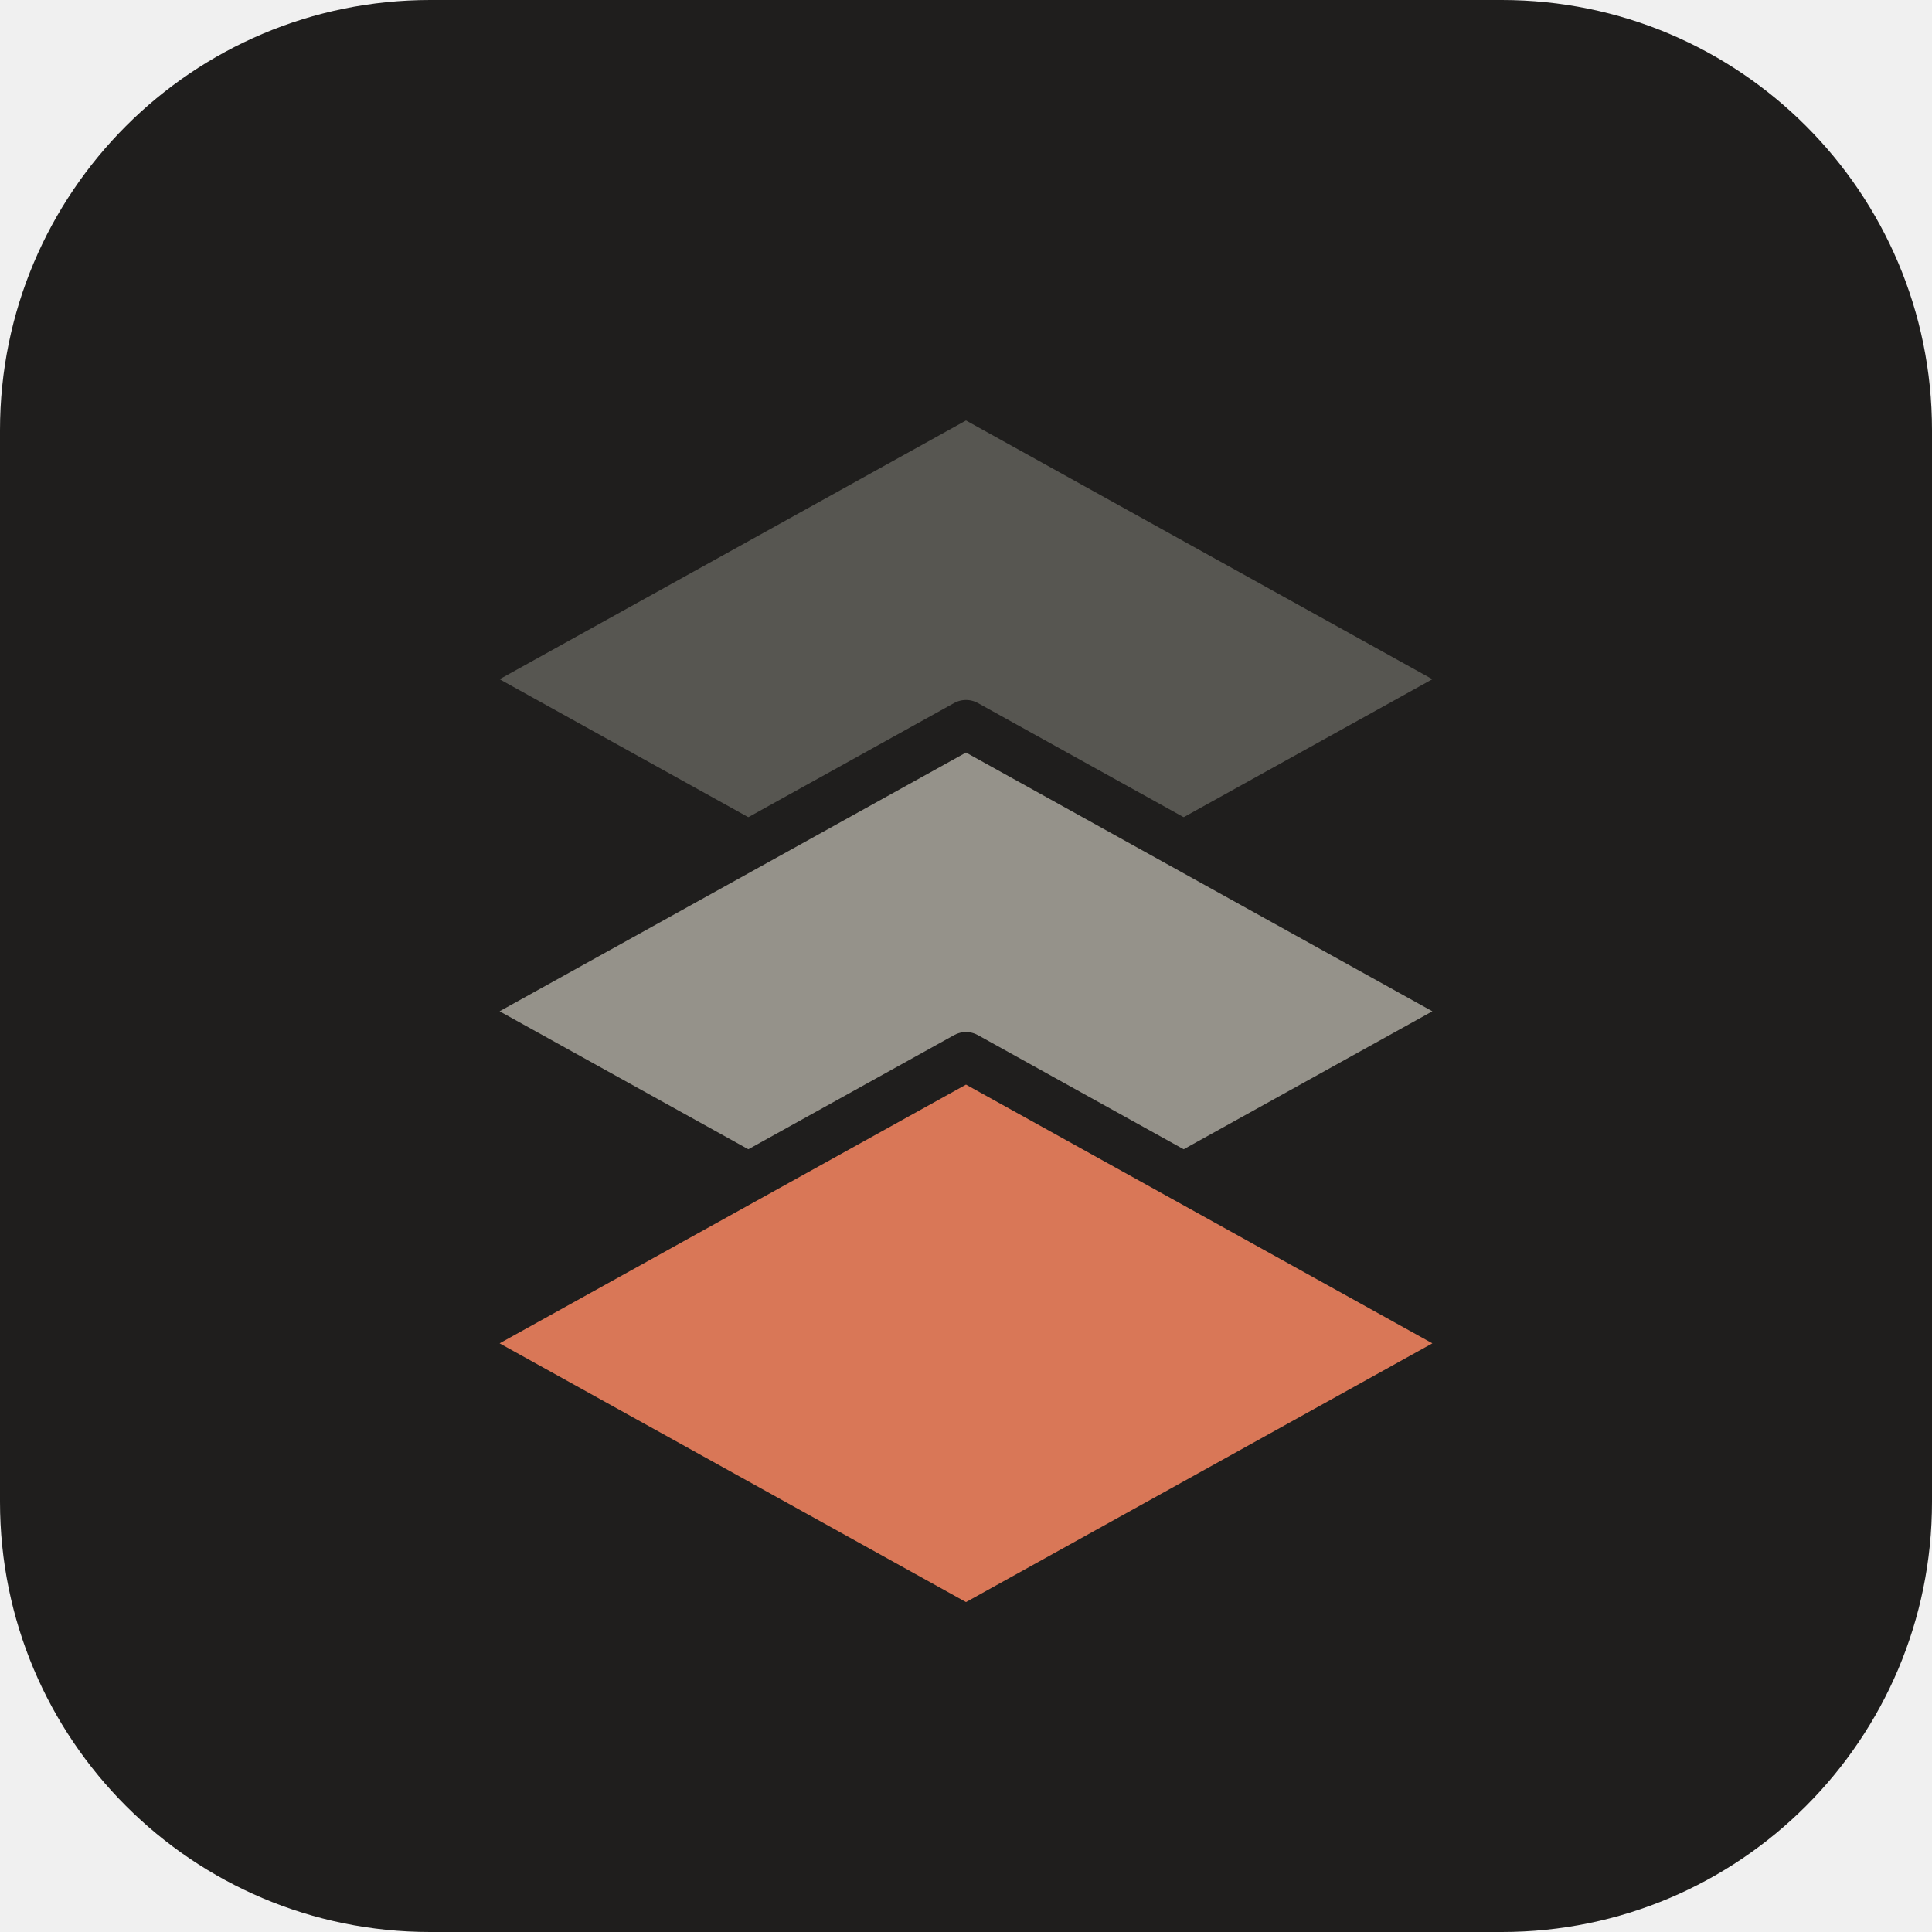
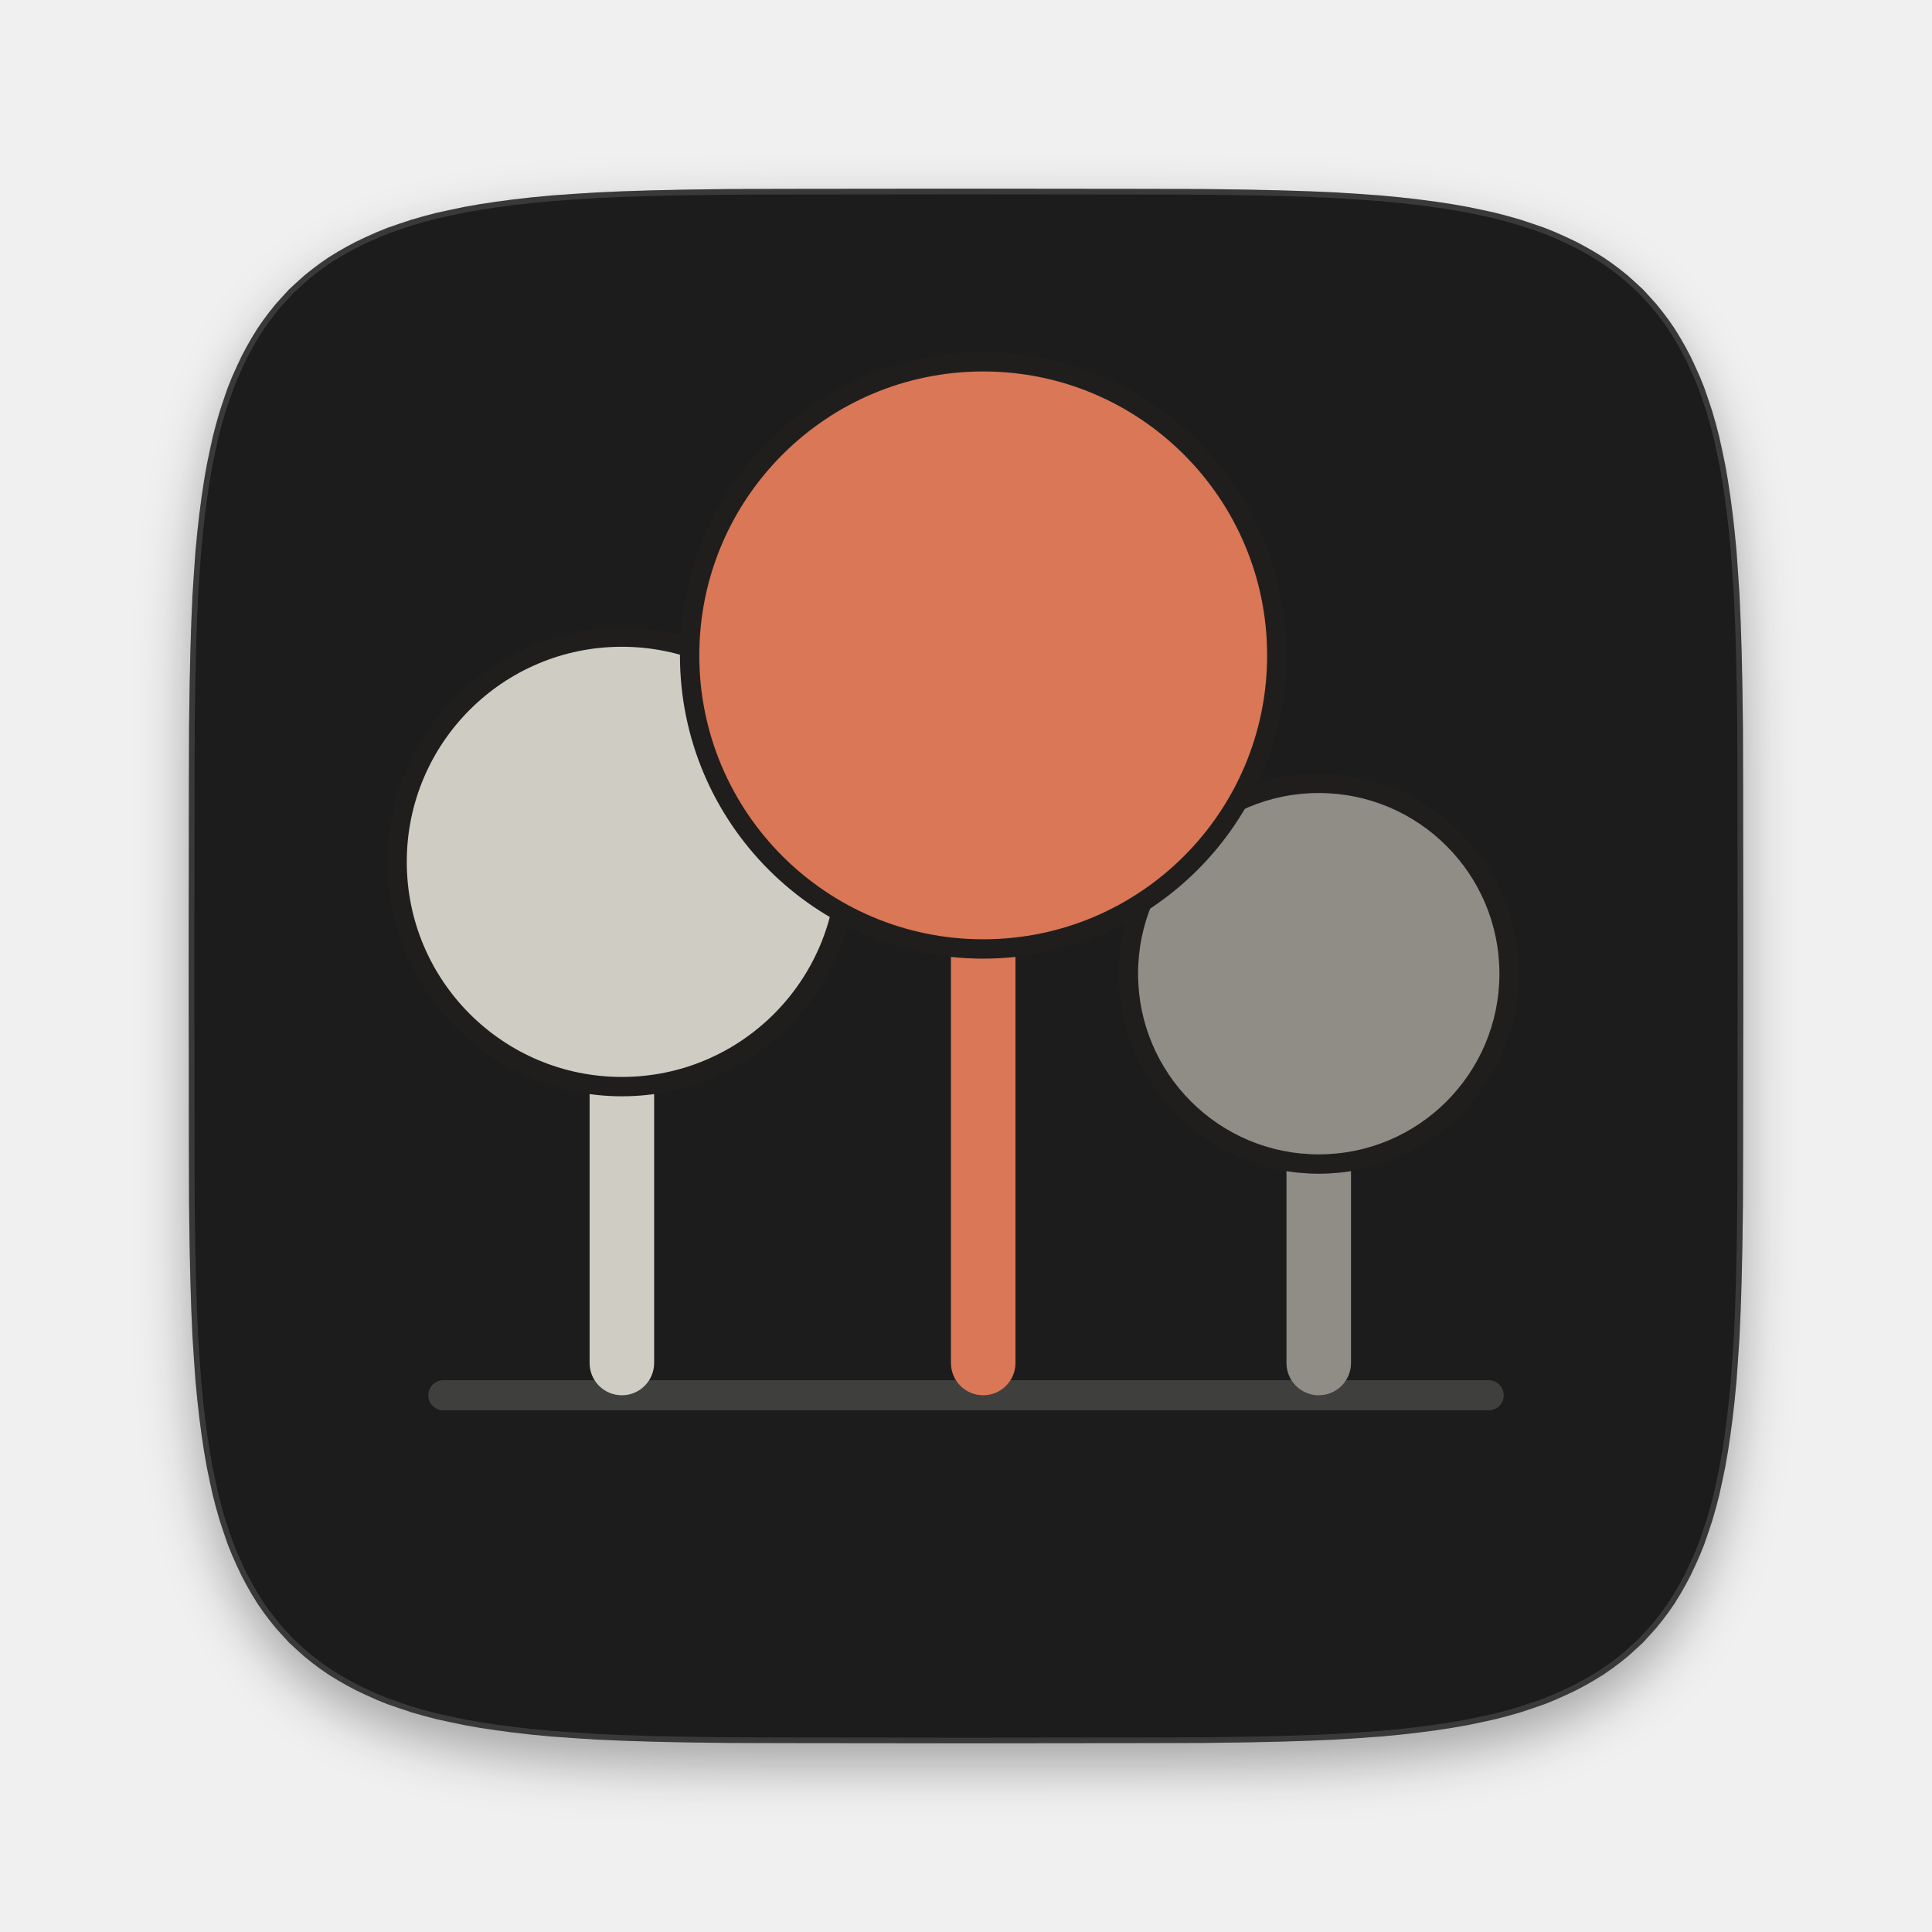
<svg xmlns="http://www.w3.org/2000/svg" viewBox="0 0 1024 1024" width="1024" height="1024">
-   <rect width="1024" height="1024" rx="228" fill="#1F1E1D" />
-   <g stroke="#1F1E1D" stroke-width="26" stroke-linejoin="round">
-     <path d="M512 208 786 360 512 512 238 360Z" fill="#575651" />
-     <path d="M512 384 786 536 512 688 238 536Z" fill="#95928A" />
-     <path d="M512 560 786 712 512 864 238 712Z" fill="#D97757" />
+   <defs>
+     <filter id="shadow" x="-10%" y="-10%" width="120%" height="125%">
+       <feDropShadow dx="0" dy="12" stdDeviation="14" flood-color="#000" flood-opacity="0.32" />
+     </filter>
+     <clipPath id="clip">
+       <path d="M924.0 512.0 L923.9 608.0 L923.8 638.6 L923.5 660.9 L923.1 679.0 L922.6 694.5 L922.0 708.2 L921.2 720.5 L920.4 731.8 L919.4 742.2 L918.3 751.9 L917.1 761.0 L915.8 769.6 L914.4 777.6 L912.8 785.3 L911.2 792.6 L909.4 799.5 L907.5 806.1 L905.4 812.4 L903.3 818.5 L901.0 824.2 L898.5 829.8 L896.0 835.1 L893.3 840.2 L890.5 845.1 L887.6 849.8 L884.5 854.3 L881.2 858.7 L877.9 862.8 L874.3 866.8 L870.7 870.7 L866.8 874.3 L862.8 877.9 L858.7 881.2 L854.3 884.5 L849.8 887.6 L845.1 890.5 L840.2 893.3 L835.1 896.0 L829.8 898.5 L824.2 901.0 L818.5 903.3 L812.4 905.4 L806.1 907.5 L799.5 909.4 L792.6 911.2 L785.3 912.8 L777.6 914.4 L769.6 915.8 L761.0 917.1 L751.9 918.3 L742.2 919.4 L731.8 920.4 L720.5 921.2 L708.2 922.0 L694.5 922.6 L679.0 923.1 L660.9 923.5 L638.6 923.8 L608.0 923.9 L512.0 924.0 L416.0 923.9 L385.4 923.8 L363.1 923.5 L345.0 923.1 L329.5 922.6 L315.8 922.0 L303.5 921.2 L292.2 920.4 L281.8 919.4 L272.1 918.3 L263.0 917.1 L254.4 915.8 L246.4 914.4 L238.7 912.8 L231.4 911.2 L224.5 909.4 L217.9 907.5 L211.6 905.4 L205.5 903.3 L199.8 901.0 L194.2 898.5 L188.9 896.0 L183.8 893.3 L178.9 890.5 L174.2 887.6 L169.7 884.5 L165.3 881.2 L161.2 877.9 L157.2 874.3 L153.3 870.7 L149.7 866.8 L146.1 862.8 L142.8 858.7 L139.5 854.3 L136.4 849.8 L133.5 845.1 L130.7 840.2 L128.0 835.1 L125.5 829.8 L123.0 824.2 L120.7 818.5 L118.6 812.4 L116.5 806.1 L114.6 799.5 L112.8 792.6 L111.2 785.3 L109.6 777.6 L108.2 769.6 L106.9 761.0 L105.7 751.9 L104.6 742.2 L103.6 731.8 L102.8 720.5 L102.0 708.2 L101.4 694.5 L100.9 679.0 L100.5 660.9 L100.2 638.6 L100.1 608.0 L100.0 512.0 L100.1 416.0 L100.2 385.4 L100.5 363.1 L100.9 345.0 L101.4 329.5 L102.0 315.8 L102.8 303.5 L103.6 292.2 L104.6 281.8 L105.7 272.1 L106.9 263.0 L108.2 254.4 L109.6 246.4 L111.2 238.7 L112.8 231.4 L114.6 224.5 L116.5 217.9 L118.6 211.6 L120.7 205.5 L123.0 199.8 L125.5 194.2 L128.0 188.9 L130.7 183.8 L133.5 178.9 L136.4 174.2 L139.5 169.7 L142.8 165.3 L146.1 161.2 L149.7 157.2 L153.3 153.3 L157.2 149.7 L161.2 146.1 L165.3 142.8 L169.7 139.5 L174.2 136.4 L178.9 133.5 L183.8 130.7 L188.9 128.0 L194.2 125.5 L199.8 123.0 L205.5 120.7 L211.6 118.6 L217.9 116.5 L224.5 114.6 L231.4 112.8 L238.7 111.2 L246.4 109.6 L254.4 108.2 L263.0 106.9 L272.1 105.7 L281.8 104.6 L292.2 103.6 L303.5 102.8 L315.8 102.0 L329.5 101.4 L345.0 100.9 L363.1 100.5 L385.4 100.2 L416.0 100.1 L512.0 100.0 L608.0 100.1 L638.6 100.2 L660.9 100.5 L679.0 100.9 L694.5 101.4 L708.2 102.0 L720.5 102.8 L731.8 103.6 L742.2 104.6 L751.9 105.7 L761.0 106.9 L769.6 108.2 L777.6 109.6 L785.3 111.2 L792.6 112.8 L799.5 114.6 L806.1 116.5 L812.4 118.6 L818.5 120.7 L824.2 123.0 L829.8 125.5 L835.1 128.0 L840.2 130.7 L845.1 133.5 L849.8 136.4 L854.3 139.5 L858.7 142.8 L862.8 146.1 L866.8 149.7 L870.7 153.3 L874.3 157.2 L877.9 161.2 L881.2 165.3 L884.5 169.7 L887.6 174.2 L890.5 178.9 L893.3 183.8 L896.0 188.9 L898.5 194.2 L901.0 199.8 L903.3 205.5 L905.4 211.6 L907.5 217.9 L909.4 224.5 L911.2 231.4 L912.8 238.7 L914.4 246.4 L915.8 254.4 L917.1 263.0 L918.3 272.1 L919.4 281.8 L920.4 292.2 L921.2 303.5 L922.0 315.8 L922.6 329.5 L923.1 345.0 L923.5 363.1 L923.8 385.4 L923.9 416.0Z" />
+     </clipPath>
+   </defs>
+   <path d="M924.0 512.0 L923.9 608.0 L923.8 638.6 L923.5 660.9 L923.1 679.0 L922.6 694.5 L922.0 708.2 L921.2 720.5 L920.4 731.8 L919.4 742.2 L918.3 751.9 L917.1 761.0 L915.8 769.6 L914.4 777.6 L912.8 785.3 L911.2 792.6 L909.4 799.5 L907.5 806.1 L905.4 812.4 L903.3 818.5 L901.0 824.2 L898.5 829.8 L896.0 835.1 L893.3 840.2 L890.5 845.1 L887.6 849.8 L884.5 854.3 L881.2 858.7 L877.9 862.8 L874.3 866.8 L870.7 870.7 L866.8 874.3 L862.8 877.9 L858.7 881.2 L854.3 884.5 L849.8 887.6 L845.1 890.5 L840.2 893.3 L835.1 896.0 L829.8 898.5 L824.2 901.0 L818.5 903.3 L812.4 905.4 L806.1 907.5 L799.5 909.4 L792.6 911.2 L785.3 912.8 L777.6 914.4 L769.6 915.8 L761.0 917.1 L751.9 918.3 L742.2 919.4 L731.8 920.4 L720.5 921.2 L708.2 922.0 L694.5 922.6 L679.0 923.1 L660.9 923.5 L638.6 923.8 L608.0 923.9 L512.0 924.0 L416.0 923.9 L385.4 923.8 L363.1 923.5 L345.0 923.1 L329.5 922.6 L315.8 922.0 L303.5 921.2 L292.2 920.4 L281.8 919.4 L272.1 918.3 L263.0 917.1 L254.4 915.8 L246.4 914.4 L238.7 912.8 L231.4 911.2 L224.5 909.4 L217.9 907.5 L211.6 905.4 L205.5 903.3 L199.8 901.0 L194.2 898.5 L188.9 896.0 L183.8 893.3 L178.9 890.5 L174.2 887.6 L169.7 884.5 L165.3 881.2 L161.2 877.9 L157.2 874.3 L153.3 870.7 L149.7 866.8 L146.1 862.8 L142.8 858.7 L139.5 854.3 L136.4 849.8 L133.5 845.1 L130.7 840.2 L128.0 835.1 L125.5 829.8 L123.0 824.2 L120.7 818.5 L118.6 812.4 L116.5 806.1 L114.6 799.5 L112.8 792.6 L111.2 785.3 L109.6 777.6 L108.2 769.6 L106.9 761.0 L105.7 751.9 L104.6 742.2 L103.6 731.8 L102.8 720.5 L102.0 708.2 L101.4 694.5 L100.9 679.0 L100.5 660.9 L100.2 638.6 L100.1 608.0 L100.0 512.0 L100.1 416.0 L100.2 385.4 L100.5 363.1 L100.9 345.0 L101.4 329.5 L102.0 315.8 L102.8 303.5 L103.6 292.2 L104.6 281.8 L105.7 272.1 L106.9 263.0 L108.2 254.4 L109.6 246.4 L111.2 238.7 L112.8 231.4 L114.6 224.5 L116.5 217.9 L118.6 211.6 L120.7 205.5 L123.0 199.8 L125.5 194.2 L128.0 188.9 L130.7 183.8 L133.5 178.9 L136.4 174.2 L139.5 169.7 L142.8 165.3 L146.1 161.2 L149.7 157.2 L153.3 153.3 L157.2 149.7 L161.2 146.1 L165.3 142.8 L169.7 139.5 L174.2 136.4 L178.9 133.5 L183.8 130.7 L188.9 128.0 L194.2 125.5 L199.8 123.0 L205.5 120.7 L211.6 118.6 L217.9 116.5 L224.5 114.6 L231.4 112.8 L238.7 111.2 L246.4 109.6 L254.4 108.2 L263.0 106.9 L272.1 105.7 L281.8 104.6 L292.2 103.6 L303.5 102.8 L315.8 102.0 L329.5 101.4 L345.0 100.9 L363.1 100.5 L385.4 100.2 L416.0 100.1 L512.0 100.0 L608.0 100.1 L638.6 100.2 L660.9 100.5 L679.0 100.9 L694.5 101.4 L708.2 102.0 L720.5 102.8 L731.8 103.6 L742.2 104.6 L751.9 105.7 L761.0 106.9 L769.6 108.2 L777.6 109.6 L785.3 111.2 L792.6 112.8 L799.5 114.6 L806.1 116.5 L812.4 118.6 L818.5 120.7 L824.2 123.0 L829.8 125.5 L835.1 128.0 L840.2 130.7 L845.1 133.5 L849.8 136.4 L854.3 139.5 L858.7 142.8 L862.8 146.1 L866.8 149.7 L870.7 153.3 L874.3 157.2 L877.9 161.2 L881.2 165.3 L884.5 169.7 L887.6 174.2 L890.5 178.9 L893.3 183.8 L896.0 188.9 L898.5 194.2 L901.0 199.8 L903.3 205.5 L905.4 211.6 L907.5 217.9 L909.4 224.5 L911.2 231.4 L912.8 238.7 L914.4 246.4 L915.8 254.4 L917.1 263.0 L918.3 272.1 L919.4 281.8 L920.4 292.2 L921.2 303.5 L922.0 315.8 L922.6 329.5 L923.1 345.0 L923.5 363.1 L923.8 385.4 L923.9 416.0Z" fill="#1F1E1D" filter="url(#shadow)" />
+   <g clip-path="url(#clip)">
+     <path d="M924.0 512.0 L923.9 608.0 L923.8 638.6 L923.5 660.9 L923.1 679.0 L922.6 694.5 L922.0 708.2 L921.2 720.5 L920.4 731.8 L919.4 742.2 L918.3 751.9 L917.1 761.0 L915.8 769.6 L914.4 777.6 L912.8 785.3 L911.2 792.6 L909.4 799.5 L907.5 806.1 L905.4 812.4 L903.3 818.5 L901.0 824.2 L898.5 829.8 L896.0 835.1 L893.3 840.2 L890.5 845.1 L887.6 849.8 L884.5 854.3 L881.2 858.7 L877.9 862.8 L874.3 866.8 L870.7 870.7 L866.8 874.3 L862.8 877.9 L858.7 881.2 L854.3 884.5 L849.8 887.6 L845.1 890.5 L840.2 893.3 L835.1 896.0 L829.8 898.5 L824.2 901.0 L818.5 903.3 L812.4 905.4 L806.1 907.5 L799.5 909.4 L792.6 911.2 L785.3 912.8 L777.6 914.4 L769.6 915.8 L761.0 917.1 L751.9 918.3 L742.2 919.4 L731.8 920.4 L720.5 921.2 L708.2 922.0 L694.5 922.6 L679.0 923.1 L660.9 923.5 L638.6 923.8 L608.0 923.9 L512.0 924.0 L416.0 923.9 L385.4 923.8 L363.1 923.5 L345.0 923.1 L329.5 922.6 L315.8 922.0 L303.5 921.2 L292.2 920.4 L281.8 919.4 L272.1 918.3 L263.0 917.1 L254.4 915.8 L246.4 914.4 L238.7 912.8 L231.4 911.2 L224.5 909.4 L217.9 907.5 L211.6 905.4 L205.5 903.3 L199.8 901.0 L194.2 898.5 L188.9 896.0 L183.8 893.3 L178.9 890.5 L174.2 887.6 L169.7 884.5 L165.3 881.2 L161.2 877.9 L157.2 874.3 L153.3 870.7 L149.7 866.8 L146.1 862.8 L142.8 858.7 L139.5 854.3 L136.4 849.8 L133.5 845.1 L130.7 840.2 L128.0 835.1 L125.5 829.8 L123.0 824.2 L120.7 818.5 L118.6 812.4 L116.5 806.1 L114.6 799.5 L112.8 792.6 L111.2 785.3 L109.6 777.6 L108.2 769.6 L106.9 761.0 L105.7 751.9 L104.6 742.2 L103.6 731.8 L102.8 720.5 L102.0 708.2 L101.4 694.5 L100.9 679.0 L100.5 660.9 L100.2 638.6 L100.1 608.0 L100.0 512.0 L100.1 416.0 L100.2 385.4 L100.5 363.1 L100.9 345.0 L101.4 329.5 L102.0 315.8 L102.8 303.5 L103.6 292.2 L104.6 281.8 L105.7 272.1 L106.9 263.0 L108.2 254.4 L109.6 246.4 L111.2 238.7 L112.8 231.4 L114.6 224.5 L116.5 217.9 L118.6 211.6 L120.7 205.5 L123.0 199.8 L125.5 194.2 L128.0 188.9 L130.7 183.8 L133.5 178.9 L136.4 174.2 L139.5 169.7 L142.8 165.3 L146.1 161.2 L149.7 157.2 L153.3 153.3 L157.2 149.7 L161.2 146.1 L165.3 142.8 L169.7 139.5 L174.2 136.4 L178.9 133.5 L183.8 130.7 L188.9 128.0 L194.2 125.5 L199.8 123.0 L205.5 120.7 L211.6 118.6 L217.9 116.5 L224.5 114.6 L231.4 112.8 L238.7 111.2 L246.4 109.6 L254.4 108.2 L263.0 106.9 L272.1 105.7 L281.8 104.6 L292.2 103.6 L303.5 102.8 L315.8 102.0 L329.5 101.4 L345.0 100.9 L363.1 100.5 L385.4 100.2 L416.0 100.1 L512.0 100.0 L608.0 100.1 L638.6 100.2 L660.9 100.5 L679.0 100.9 L694.5 101.4 L708.2 102.0 L720.5 102.8 L731.8 103.6 L742.2 104.6 L751.9 105.7 L761.0 106.9 L769.6 108.2 L777.6 109.6 L785.3 111.2 L792.6 112.8 L799.5 114.6 L806.1 116.5 L812.4 118.6 L818.5 120.7 L824.2 123.0 L829.8 125.5 L835.1 128.0 L840.2 130.7 L845.1 133.5 L849.8 136.4 L854.3 139.5 L858.7 142.8 L862.8 146.1 L866.8 149.7 L870.7 153.3 L874.3 157.2 L877.9 161.2 L881.2 165.3 L884.5 169.7 L887.6 174.2 L890.5 178.9 L893.3 183.8 L896.0 188.9 L898.5 194.2 L901.0 199.8 L903.3 205.5 L905.4 211.6 L907.5 217.9 L909.4 224.5 L911.2 231.4 L912.8 238.7 L914.4 246.4 L915.8 254.4 L917.1 263.0 L918.3 272.1 L919.4 281.8 L920.4 292.2 L921.2 303.5 L922.0 315.8 L922.6 329.5 L923.1 345.0 L923.5 363.1 L923.8 385.4 L923.9 416.0Z" fill="none" stroke="#FFFFFF" stroke-opacity="0.13" stroke-width="6" />
+     <g transform="translate(512 548) scale(1.14) translate(-512 -548)">
+       <rect x="262" y="709" width="500" height="14" rx="7" fill="#F5F4EF" fill-opacity="0.16" />
+       <g stroke="#1F1E1D" stroke-width="18" paint-order="stroke">
+         <rect x="661" y="520" width="30" height="196" rx="15" fill="#8F8D86" stroke="none" />
+         <circle cx="676" cy="520" r="84" fill="#8F8D86" />
+       </g>
+       <g stroke="#1F1E1D" stroke-width="18" paint-order="stroke">
+         <rect x="337" y="468" width="30" height="248" rx="15" fill="#CFCDC3" stroke="none" />
+         <circle cx="352" cy="468" r="100" fill="#CFCDC3" />
+       </g>
+       <g stroke="#1F1E1D" stroke-width="18" paint-order="stroke">
+         <rect x="505" y="372" width="30" height="344" rx="15" fill="#D97757" stroke="none" />
+         <circle cx="520" cy="372" r="132" fill="#D97757" />
+       </g>
+     </g>
  </g>
</svg>
